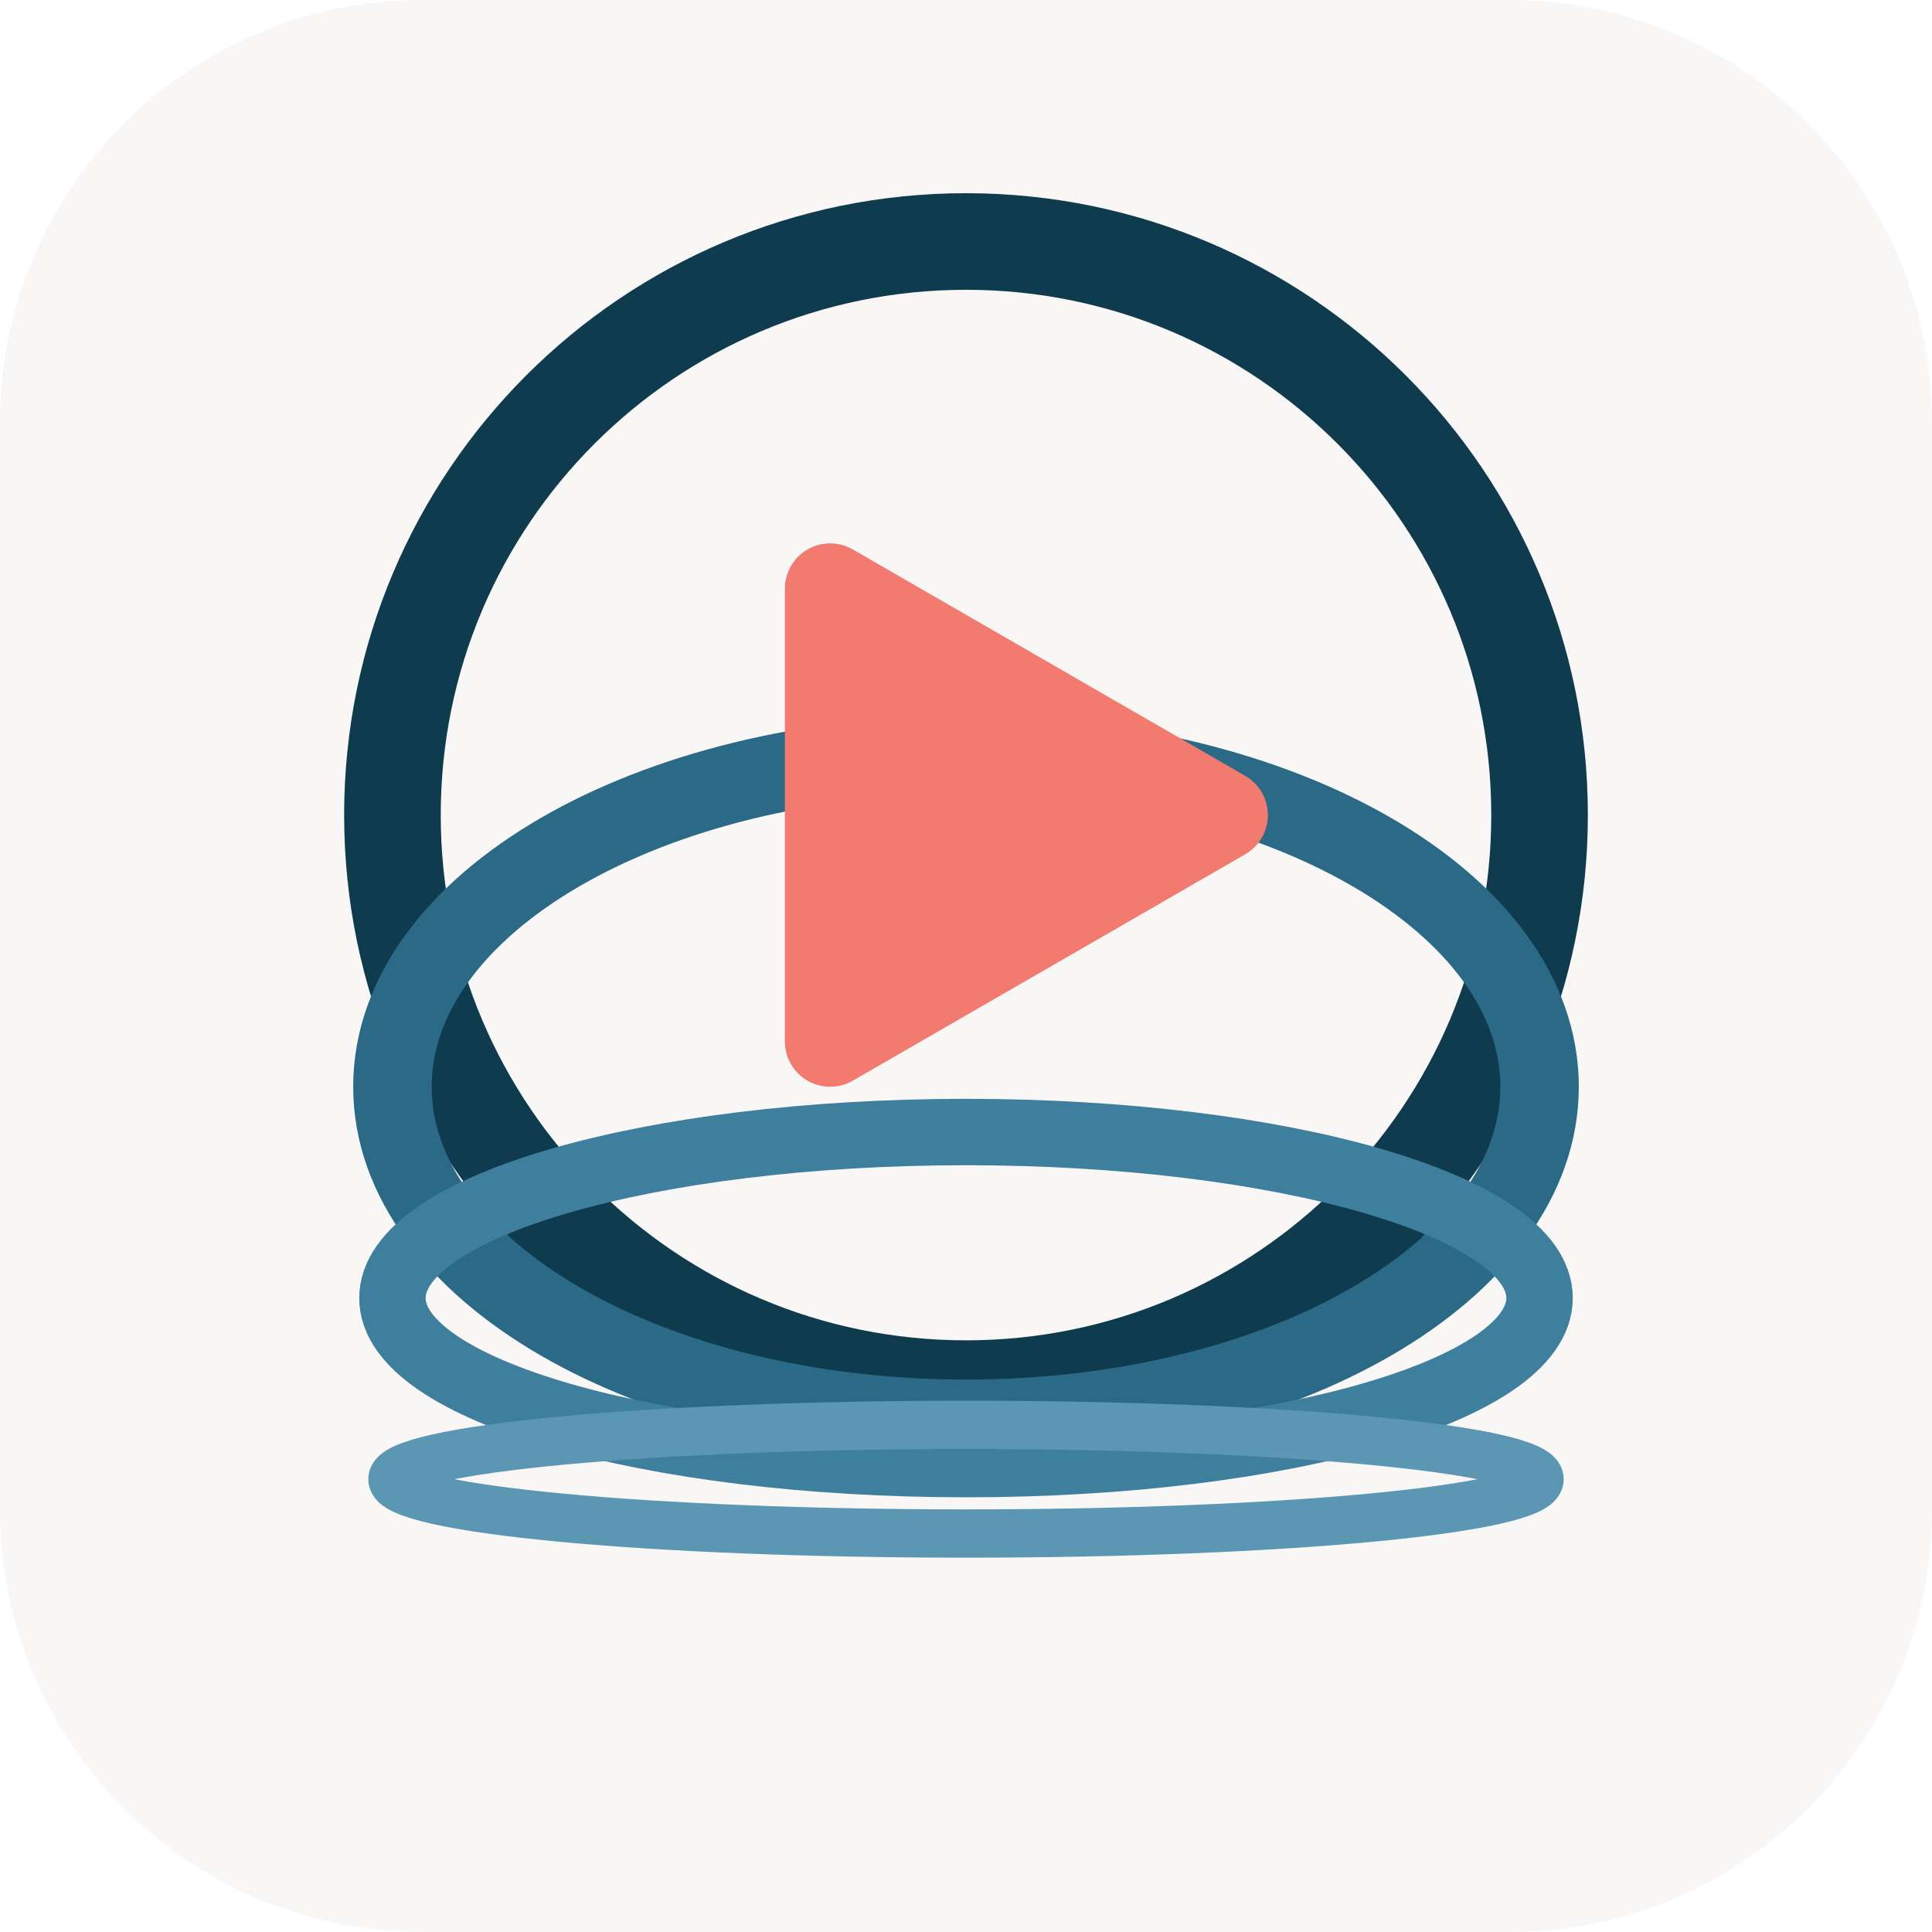
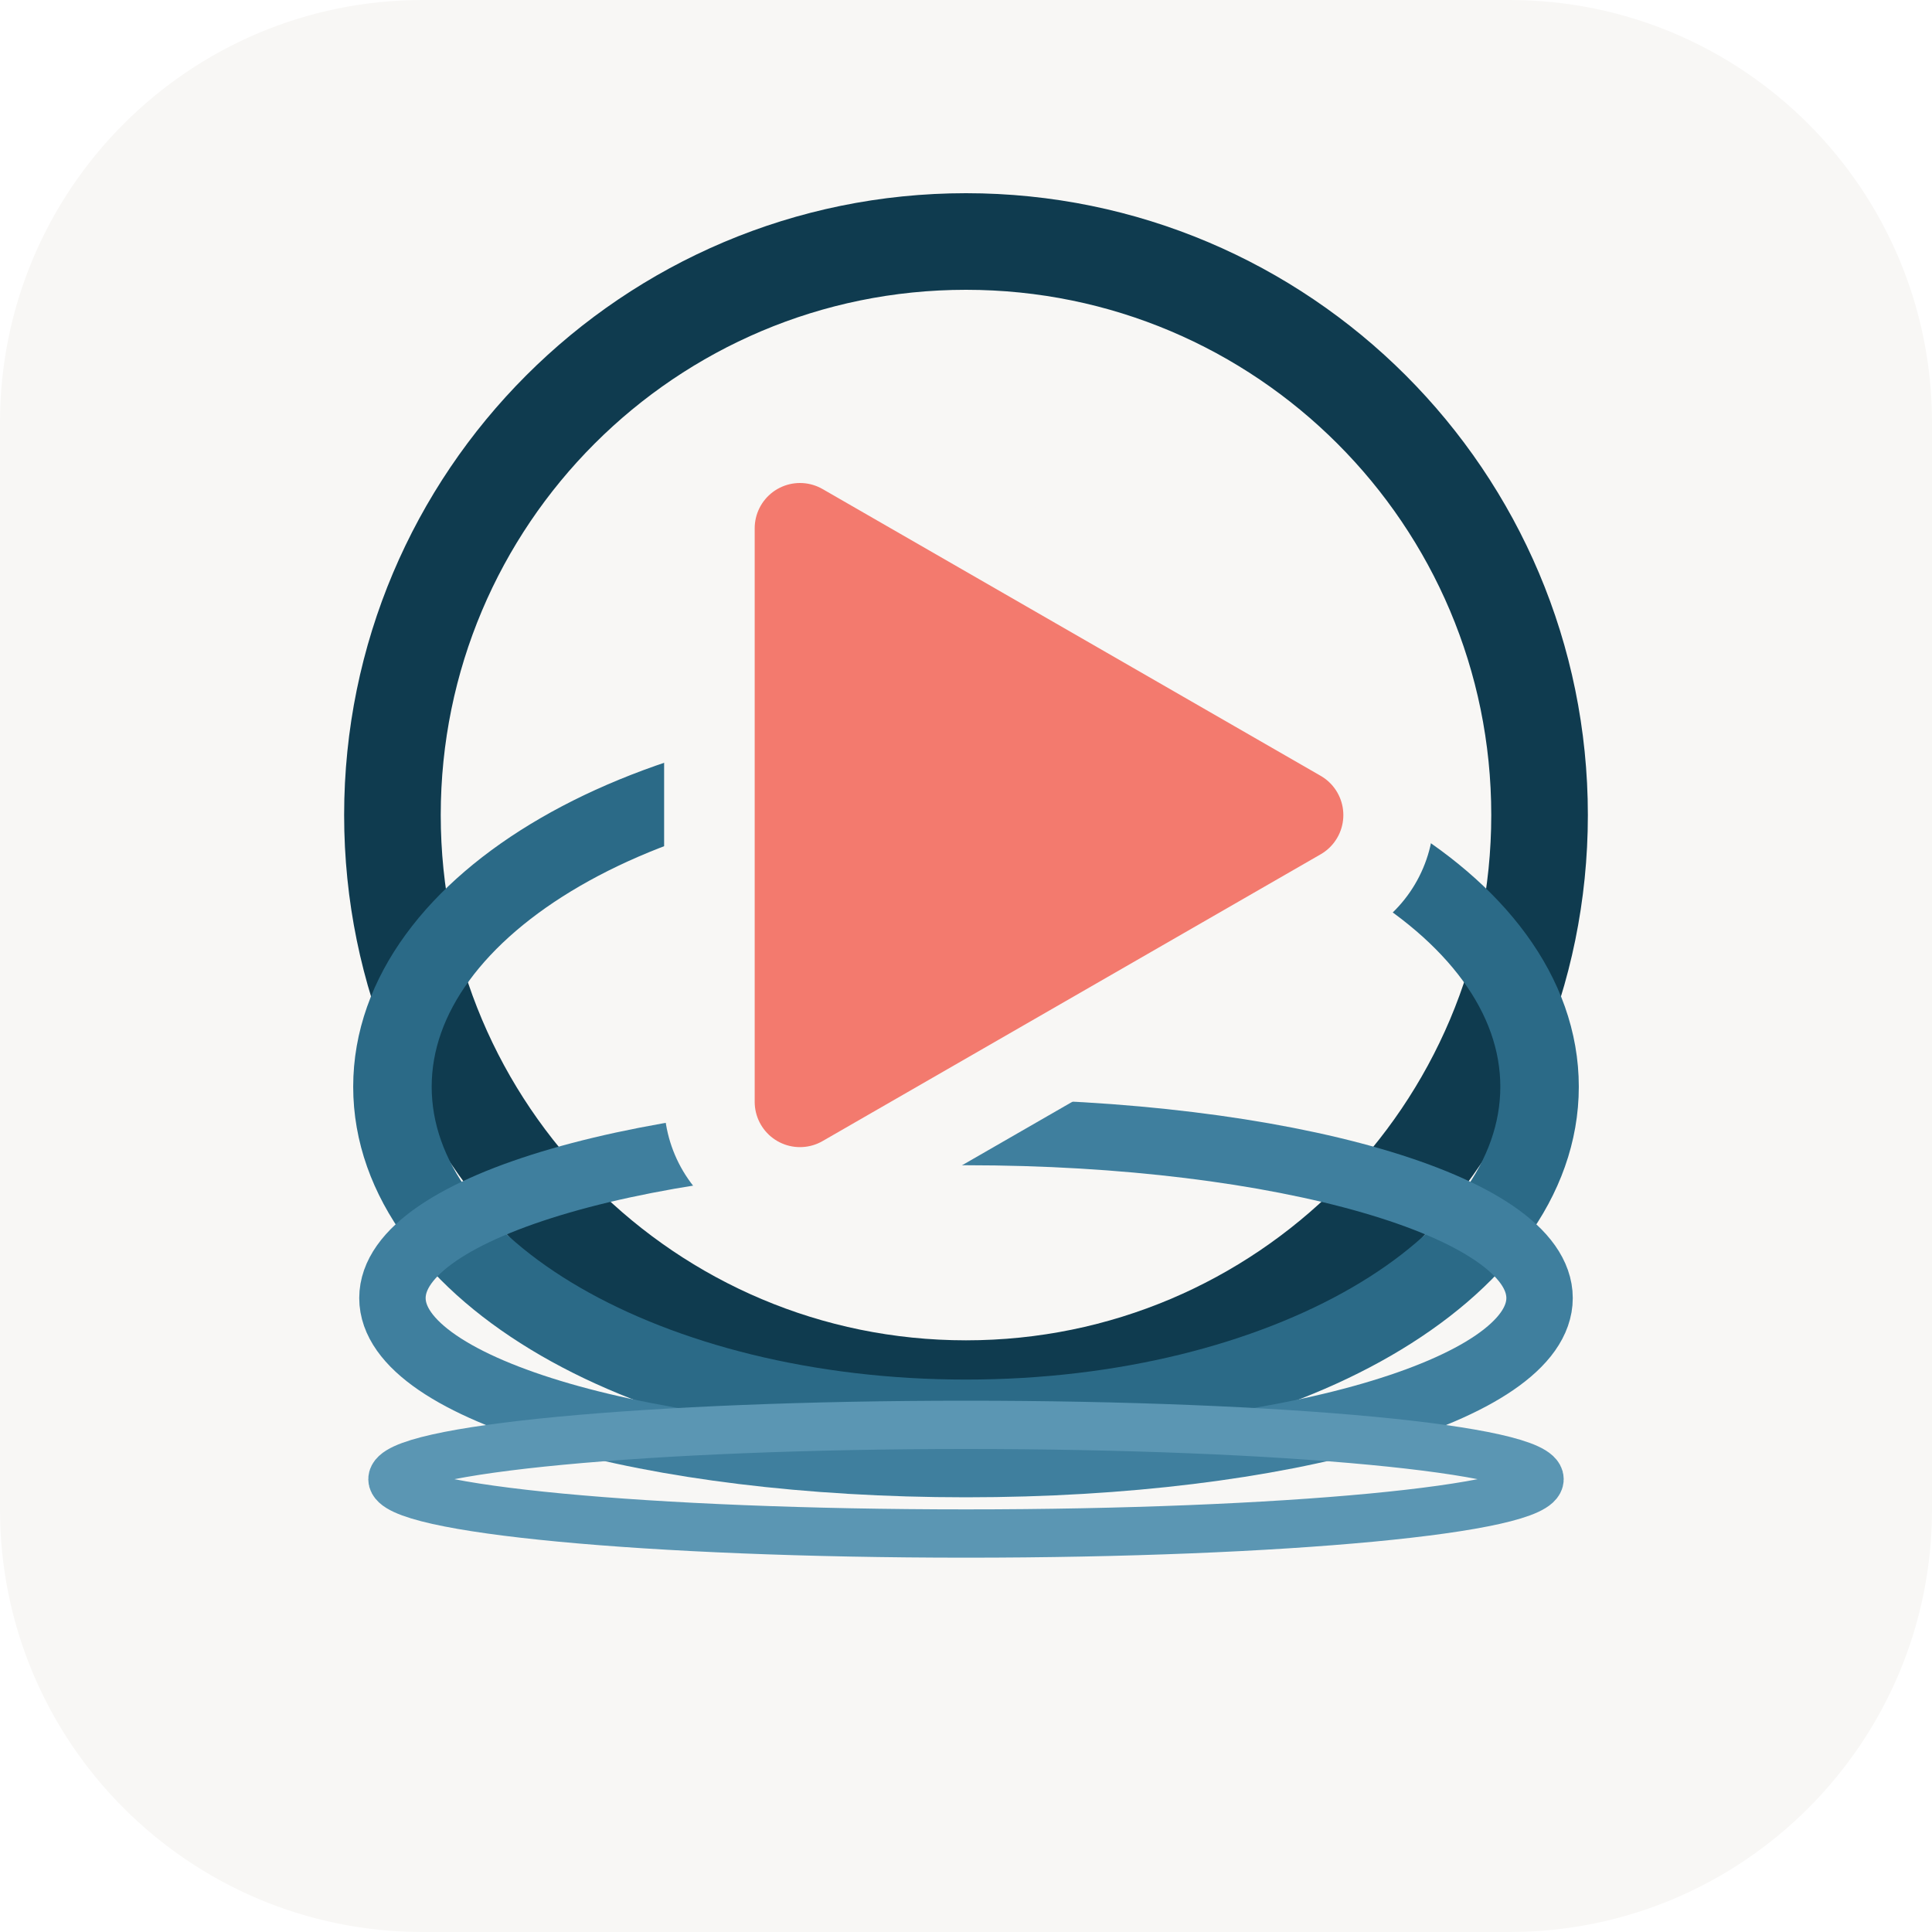
<svg xmlns="http://www.w3.org/2000/svg" viewBox="0 0 64 64">
  <rect width="64" height="64" rx="14" fill="#F8F7F5" />
  <g fill="none">
    <circle cx="32" cy="27" r="19" stroke="#0F3B4F" stroke-width="3.2" />
    <ellipse cx="32" cy="36" rx="19" ry="11" stroke="#2B6A87" stroke-width="2.6" />
    <ellipse cx="32" cy="43" rx="19" ry="5.5" stroke="#3F7F9E" stroke-width="2.2" />
    <ellipse cx="32" cy="49" rx="19" ry="1.8" stroke="#5B96B3" stroke-width="1.6" />
  </g>
-   <path d="M27.5 19.5v15l13-7.5z" fill="#F37A6E" stroke="#F37A6E" stroke-width="3" stroke-linejoin="round" />
+   <path d="M26.5 17.5v19l16.5-9.5z" fill="#F8F7F5" stroke="#F8F7F5" stroke-width="9" stroke-linejoin="round" />
+   <path d="M26.5 17.5v19l16.5-9.5z" fill="#F37A6E" stroke="#F37A6E" stroke-width="3" stroke-linejoin="round" />
</svg>
